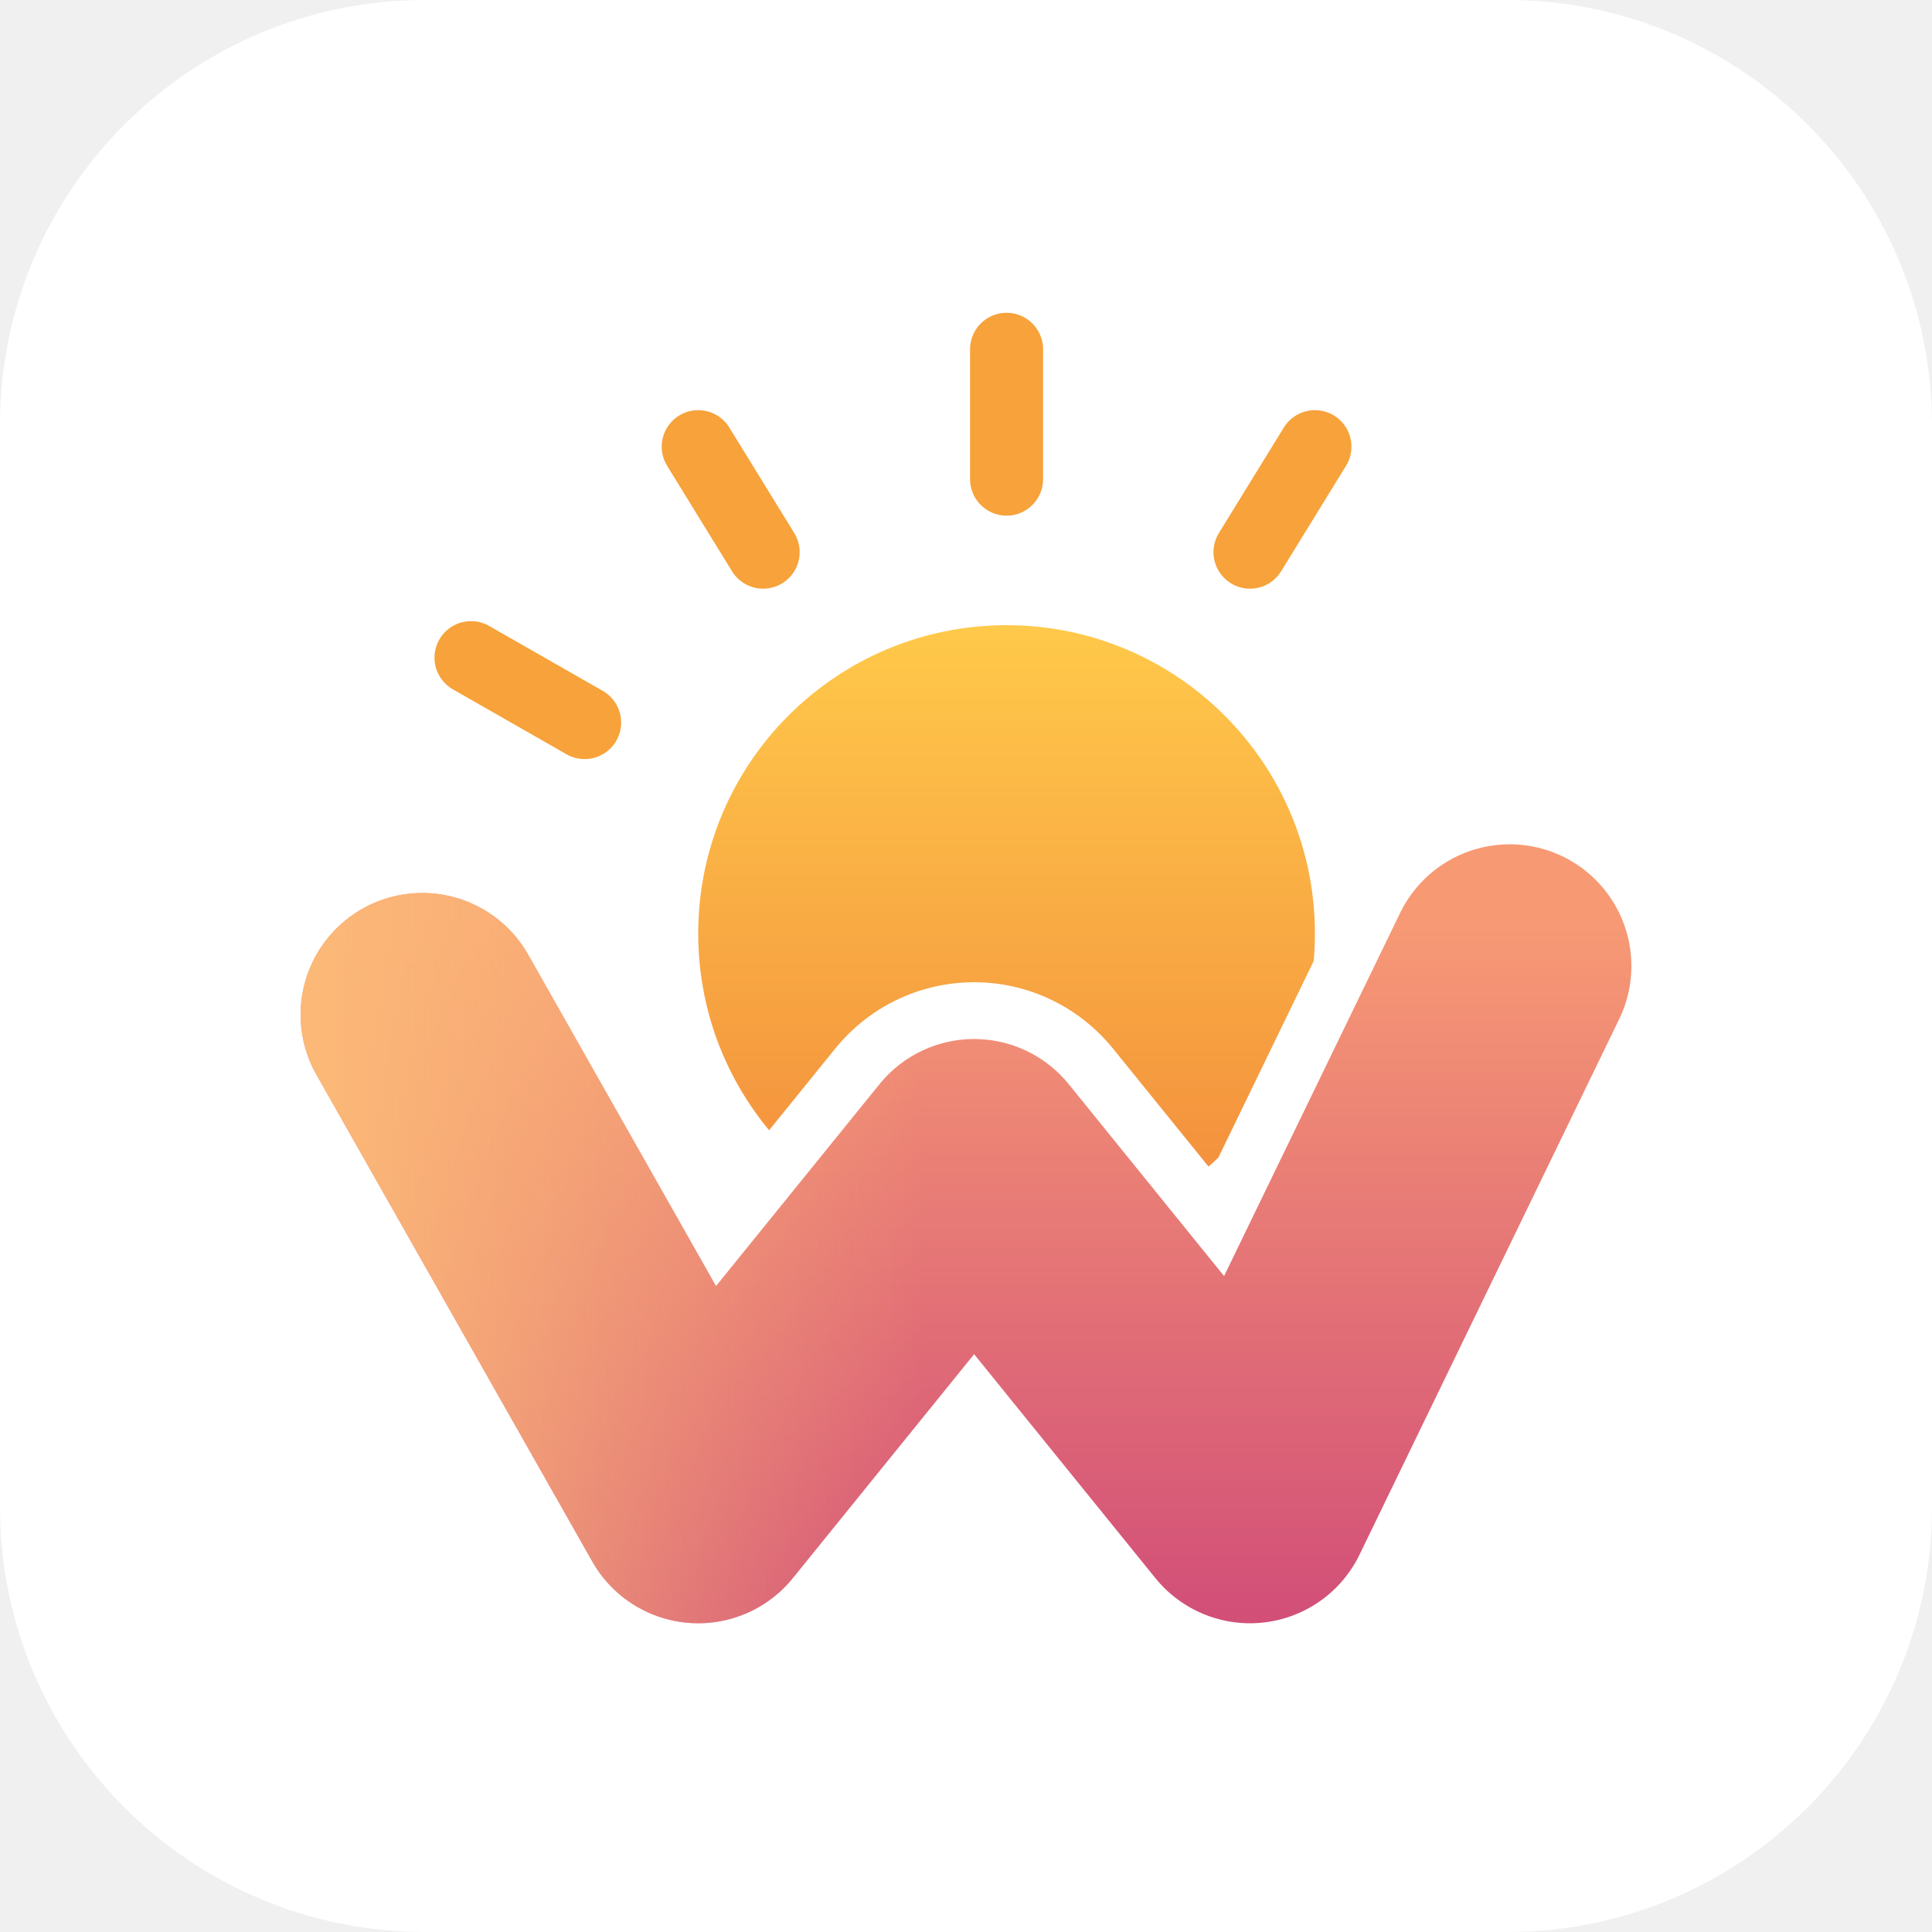
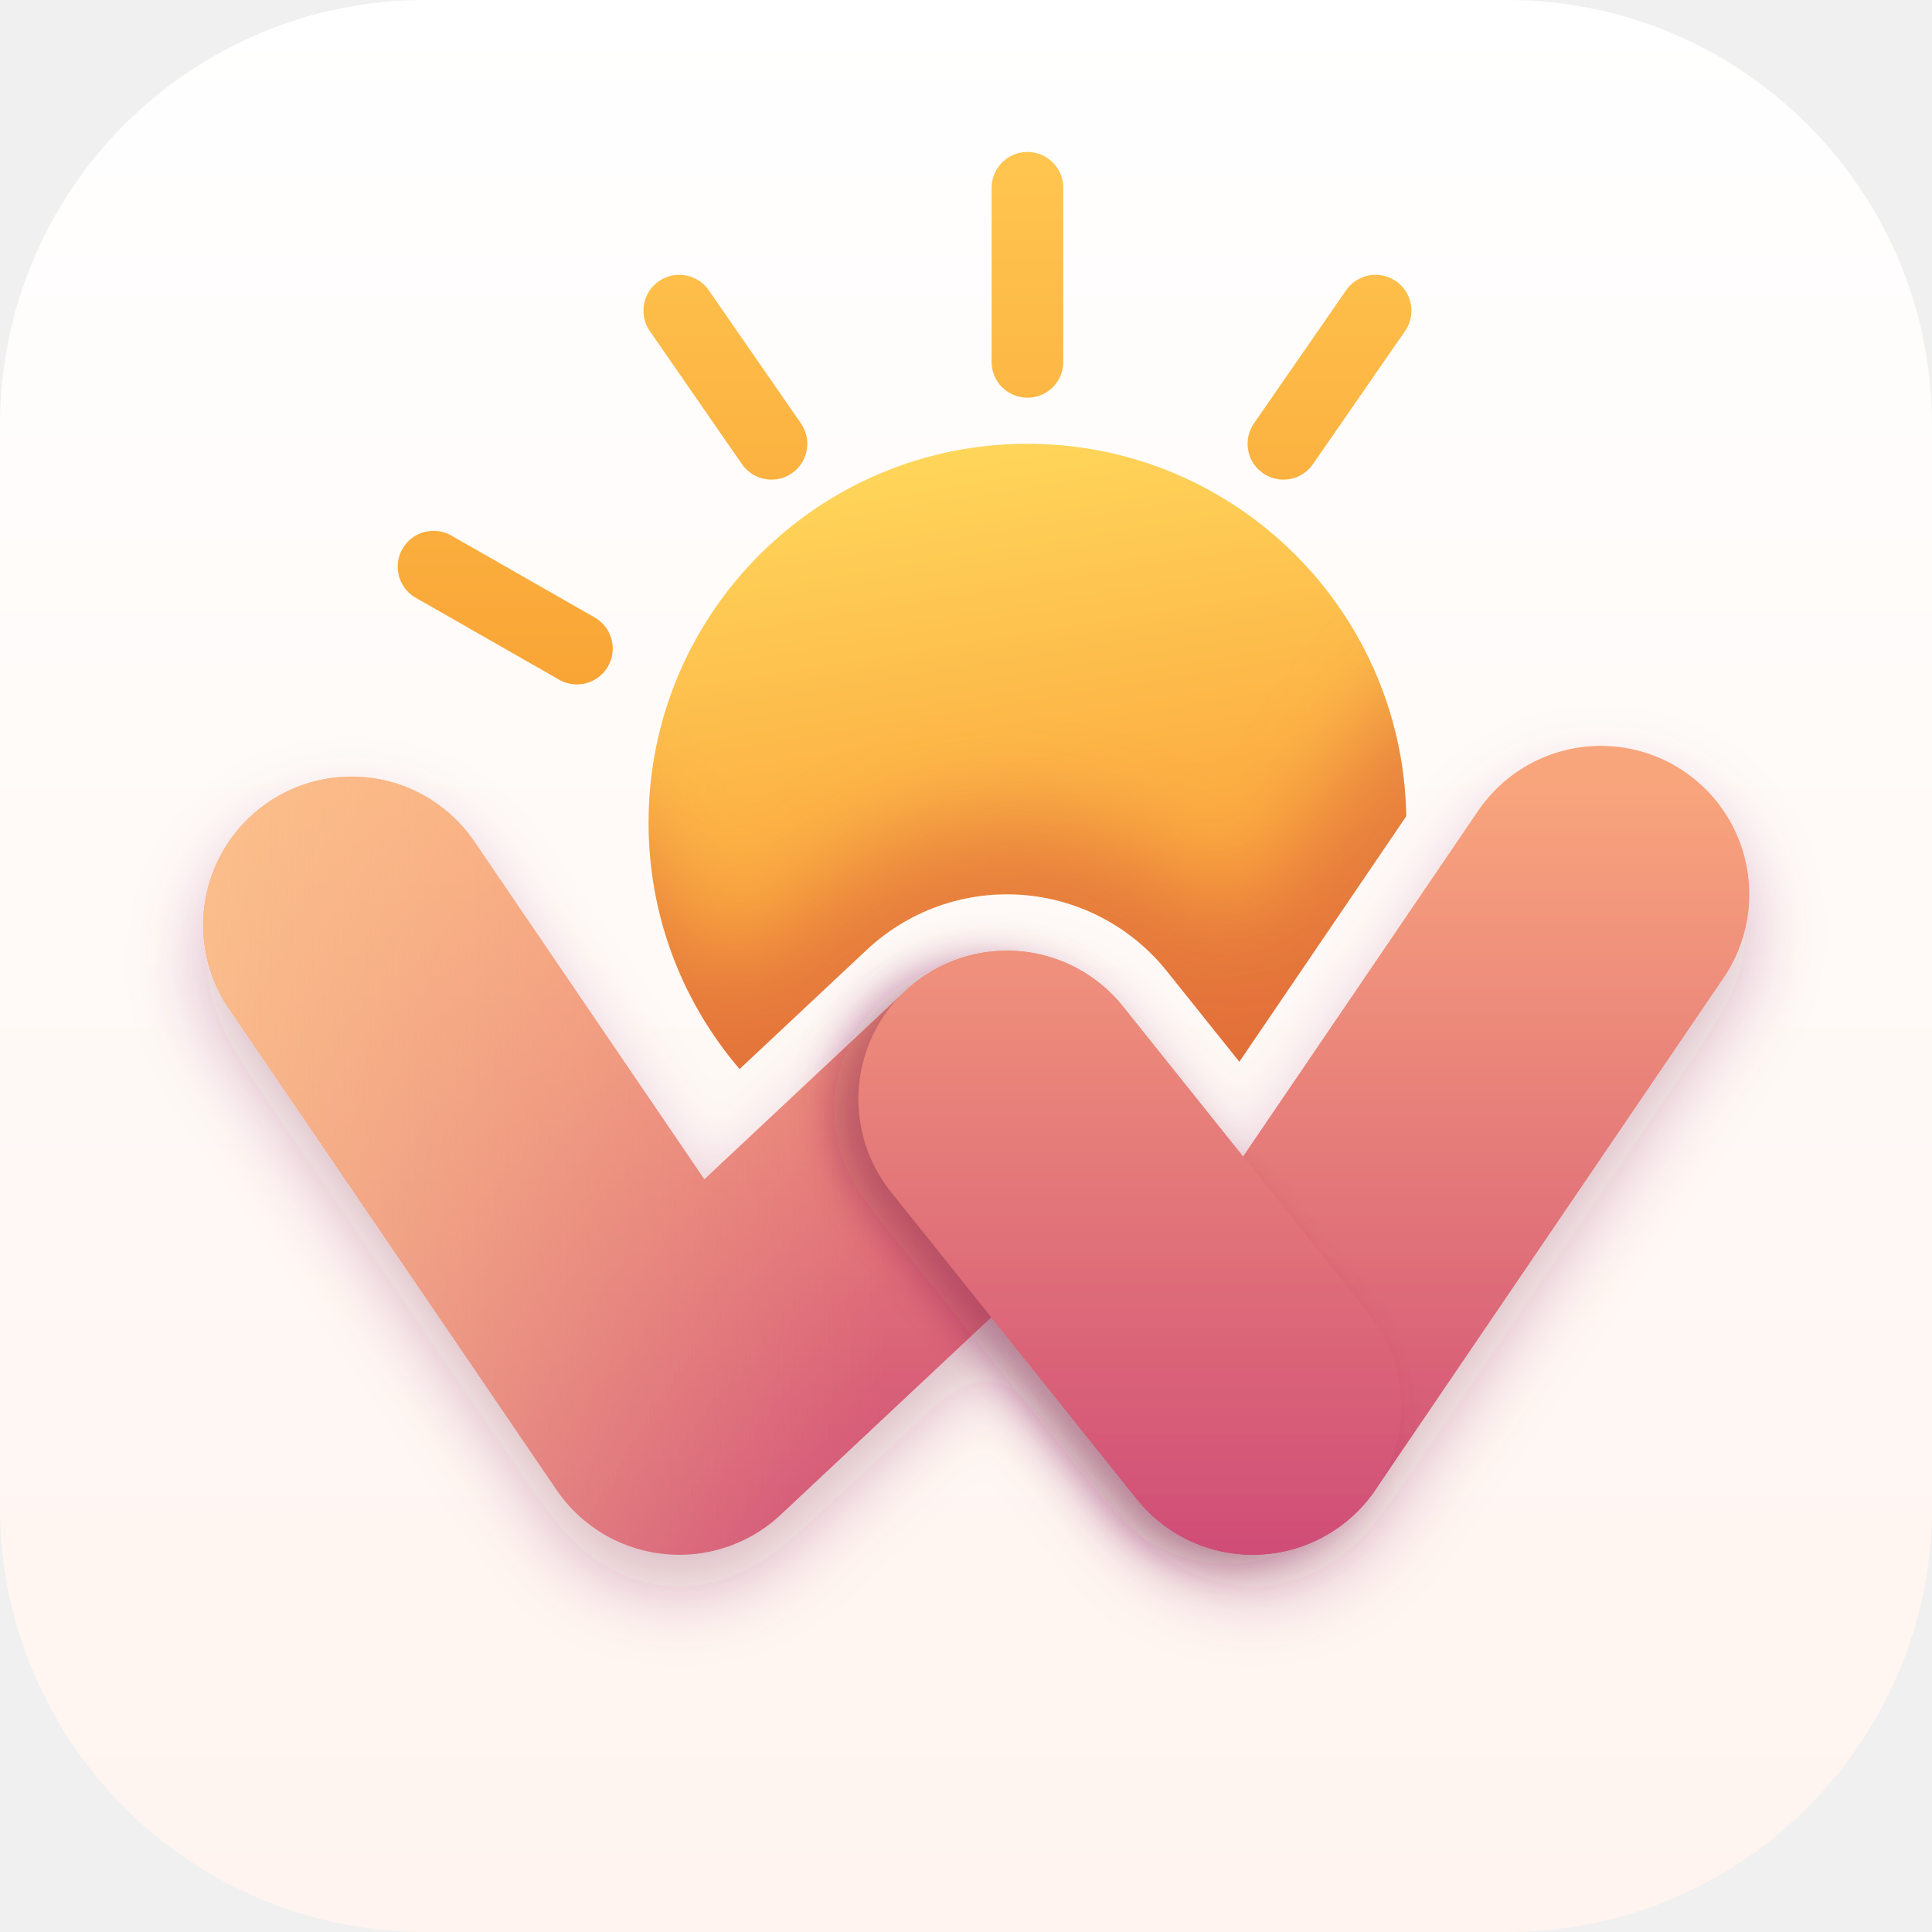
<svg xmlns="http://www.w3.org/2000/svg" viewBox="0 0 200 200">
  <defs>
-     <linearGradient id="wm-sun" x1="0" y1="0" x2="0" y2="1">
-       <stop offset="0" stop-color="#ffc94a" />
-       <stop offset="1" stop-color="#f28a3c" />
+     <linearGradient id="rays" x1="0" y1="22" x2="0" y2="72" gradientUnits="userSpaceOnUse">
+       <stop offset="0" stop-color="#ffc54f" />
+       <stop offset="1" stop-color="#f9a536" />
    </linearGradient>
-     <linearGradient id="wm-w" x1="0" y1="92" x2="0" y2="178" gradientUnits="userSpaceOnUse">
-       <stop offset="0" stop-color="#f79a74" />
-       <stop offset="1" stop-color="#d24f78" />
+     <linearGradient id="sun" x1="100" y1="49" x2="112" y2="123" gradientUnits="userSpaceOnUse">
+       <stop offset="0" stop-color="#ffd65a" />
+       <stop offset="0.55" stop-color="#fcaa40" />
+       <stop offset="1" stop-color="#f07c35" />
    </linearGradient>
-     <linearGradient id="wm-w2" x1="22" y1="0" x2="96" y2="0" gradientUnits="userSpaceOnUse">
-       <stop offset="0" stop-color="#fbb877" />
-       <stop offset="1" stop-color="#fbb877" stop-opacity="0" />
+     <linearGradient id="w" x1="0" y1="82" x2="0" y2="158" gradientUnits="userSpaceOnUse">
+       <stop offset="0" stop-color="#f9a57c" />
+       <stop offset="1" stop-color="#cf4c77" />
    </linearGradient>
-     <mask id="wm-cut" maskUnits="userSpaceOnUse" x="0" y="0" width="200" height="200">
+     <linearGradient id="tint" x1="24" y1="0" x2="92" y2="0" gradientUnits="userSpaceOnUse">
+       <stop offset="0" stop-color="#fcc58e" stop-opacity="0.85" />
+       <stop offset="1" stop-color="#fcc58e" stop-opacity="0" />
+     </linearGradient>
+     <mask id="cut" maskUnits="userSpaceOnUse" x="0" y="0" width="200" height="200">
      <rect width="200" height="200" fill="#fff" />
-       <path d="M34 104 68 164 102 122 136 164 168 98" fill="none" stroke="#000" stroke-width="44" stroke-linecap="round" stroke-linejoin="round" />
+       <path d="M40 96 72 143 104 113 128 143 162 93" fill="none" stroke="#000" stroke-width="40" stroke-linecap="round" stroke-linejoin="round" />
    </mask>
+     <filter id="drop" filterUnits="userSpaceOnUse" x="-20" y="-20" width="240" height="240" color-interpolation-filters="sRGB">
+       <feDropShadow dx="0" dy="3.5" stdDeviation="3.5" flood-color="#7a2048" flood-opacity="0.28" />
+     </filter>
+     <filter id="fold" filterUnits="userSpaceOnUse" x="-20" y="-20" width="240" height="240" color-interpolation-filters="sRGB">
+       <feDropShadow dx="-2.5" dy="1" stdDeviation="2" flood-color="#7a2048" flood-opacity="0.4" />
+     </filter>
+     <filter id="sunshade" filterUnits="userSpaceOnUse" x="-20" y="-20" width="240" height="240" color-interpolation-filters="sRGB">
+       <feGaussianBlur stdDeviation="4.5" />
+     </filter>
+     <clipPath id="sunclip">
+       <circle cx="106" cy="86" r="37" />
+     </clipPath>
+     <linearGradient id="tile" x1="0" y1="0" x2="0" y2="1">
+       <stop offset="0" stop-color="#ffffff" />
+       <stop offset="1" stop-color="#fff4ef" />
+     </linearGradient>
  </defs>
-   <rect width="200" height="200" rx="44" fill="#fff" />
-   <g transform="translate(100 100) scale(0.84) translate(-101 -98)">
-     <path d="M106 22v16M144 34l-8 13M68 34l8 13M40 60l14 8" stroke="#f7a23a" stroke-width="9" stroke-linecap="round" />
-     <circle cx="106" cy="94" r="38" fill="url(#wm-sun)" mask="url(#wm-cut)" />
-     <g fill="none" stroke-width="30" stroke-linecap="round" stroke-linejoin="round">
-       <path d="M34 104 68 164 102 122 136 164 168 98" stroke="url(#wm-w)" />
-       <path d="M34 104 68 164 102 122 136 164 168 98" stroke="url(#wm-w2)" />
+   <rect width="200" height="200" rx="44" fill="url(#tile)" />
+   <g transform="translate(100 100) scale(1.06) translate(-100 -100)">
+     <path d="M106 24v17M72 36l9 13M140 36l-9 13M48 61l14 8" stroke="url(#rays)" stroke-width="7" stroke-linecap="round" />
+     <g mask="url(#cut)">
+       <circle cx="106" cy="86" r="37" fill="url(#sun)" />
+       <g clip-path="url(#sunclip)" opacity="0.4">
+         <path d="M40 96 72 143 104 113 128 143 162 93" fill="none" stroke="#c8433a" stroke-width="55" stroke-linecap="round" stroke-linejoin="round" filter="url(#sunshade)" />
+       </g>
+     </g>
+     <g fill="none" stroke-width="29" stroke-linecap="round" stroke-linejoin="round">
+       <g filter="url(#drop)">
+         <path d="M40 96 72 143 104 113 128 143 162 93" stroke="url(#w)" />
+         <path d="M40 96 72 143 104 113 128 143 162 93" stroke="url(#tint)" />
+       </g>
+       <path d="M104 113 128 143" stroke="url(#w)" filter="url(#fold)" />
    </g>
  </g>
</svg>
